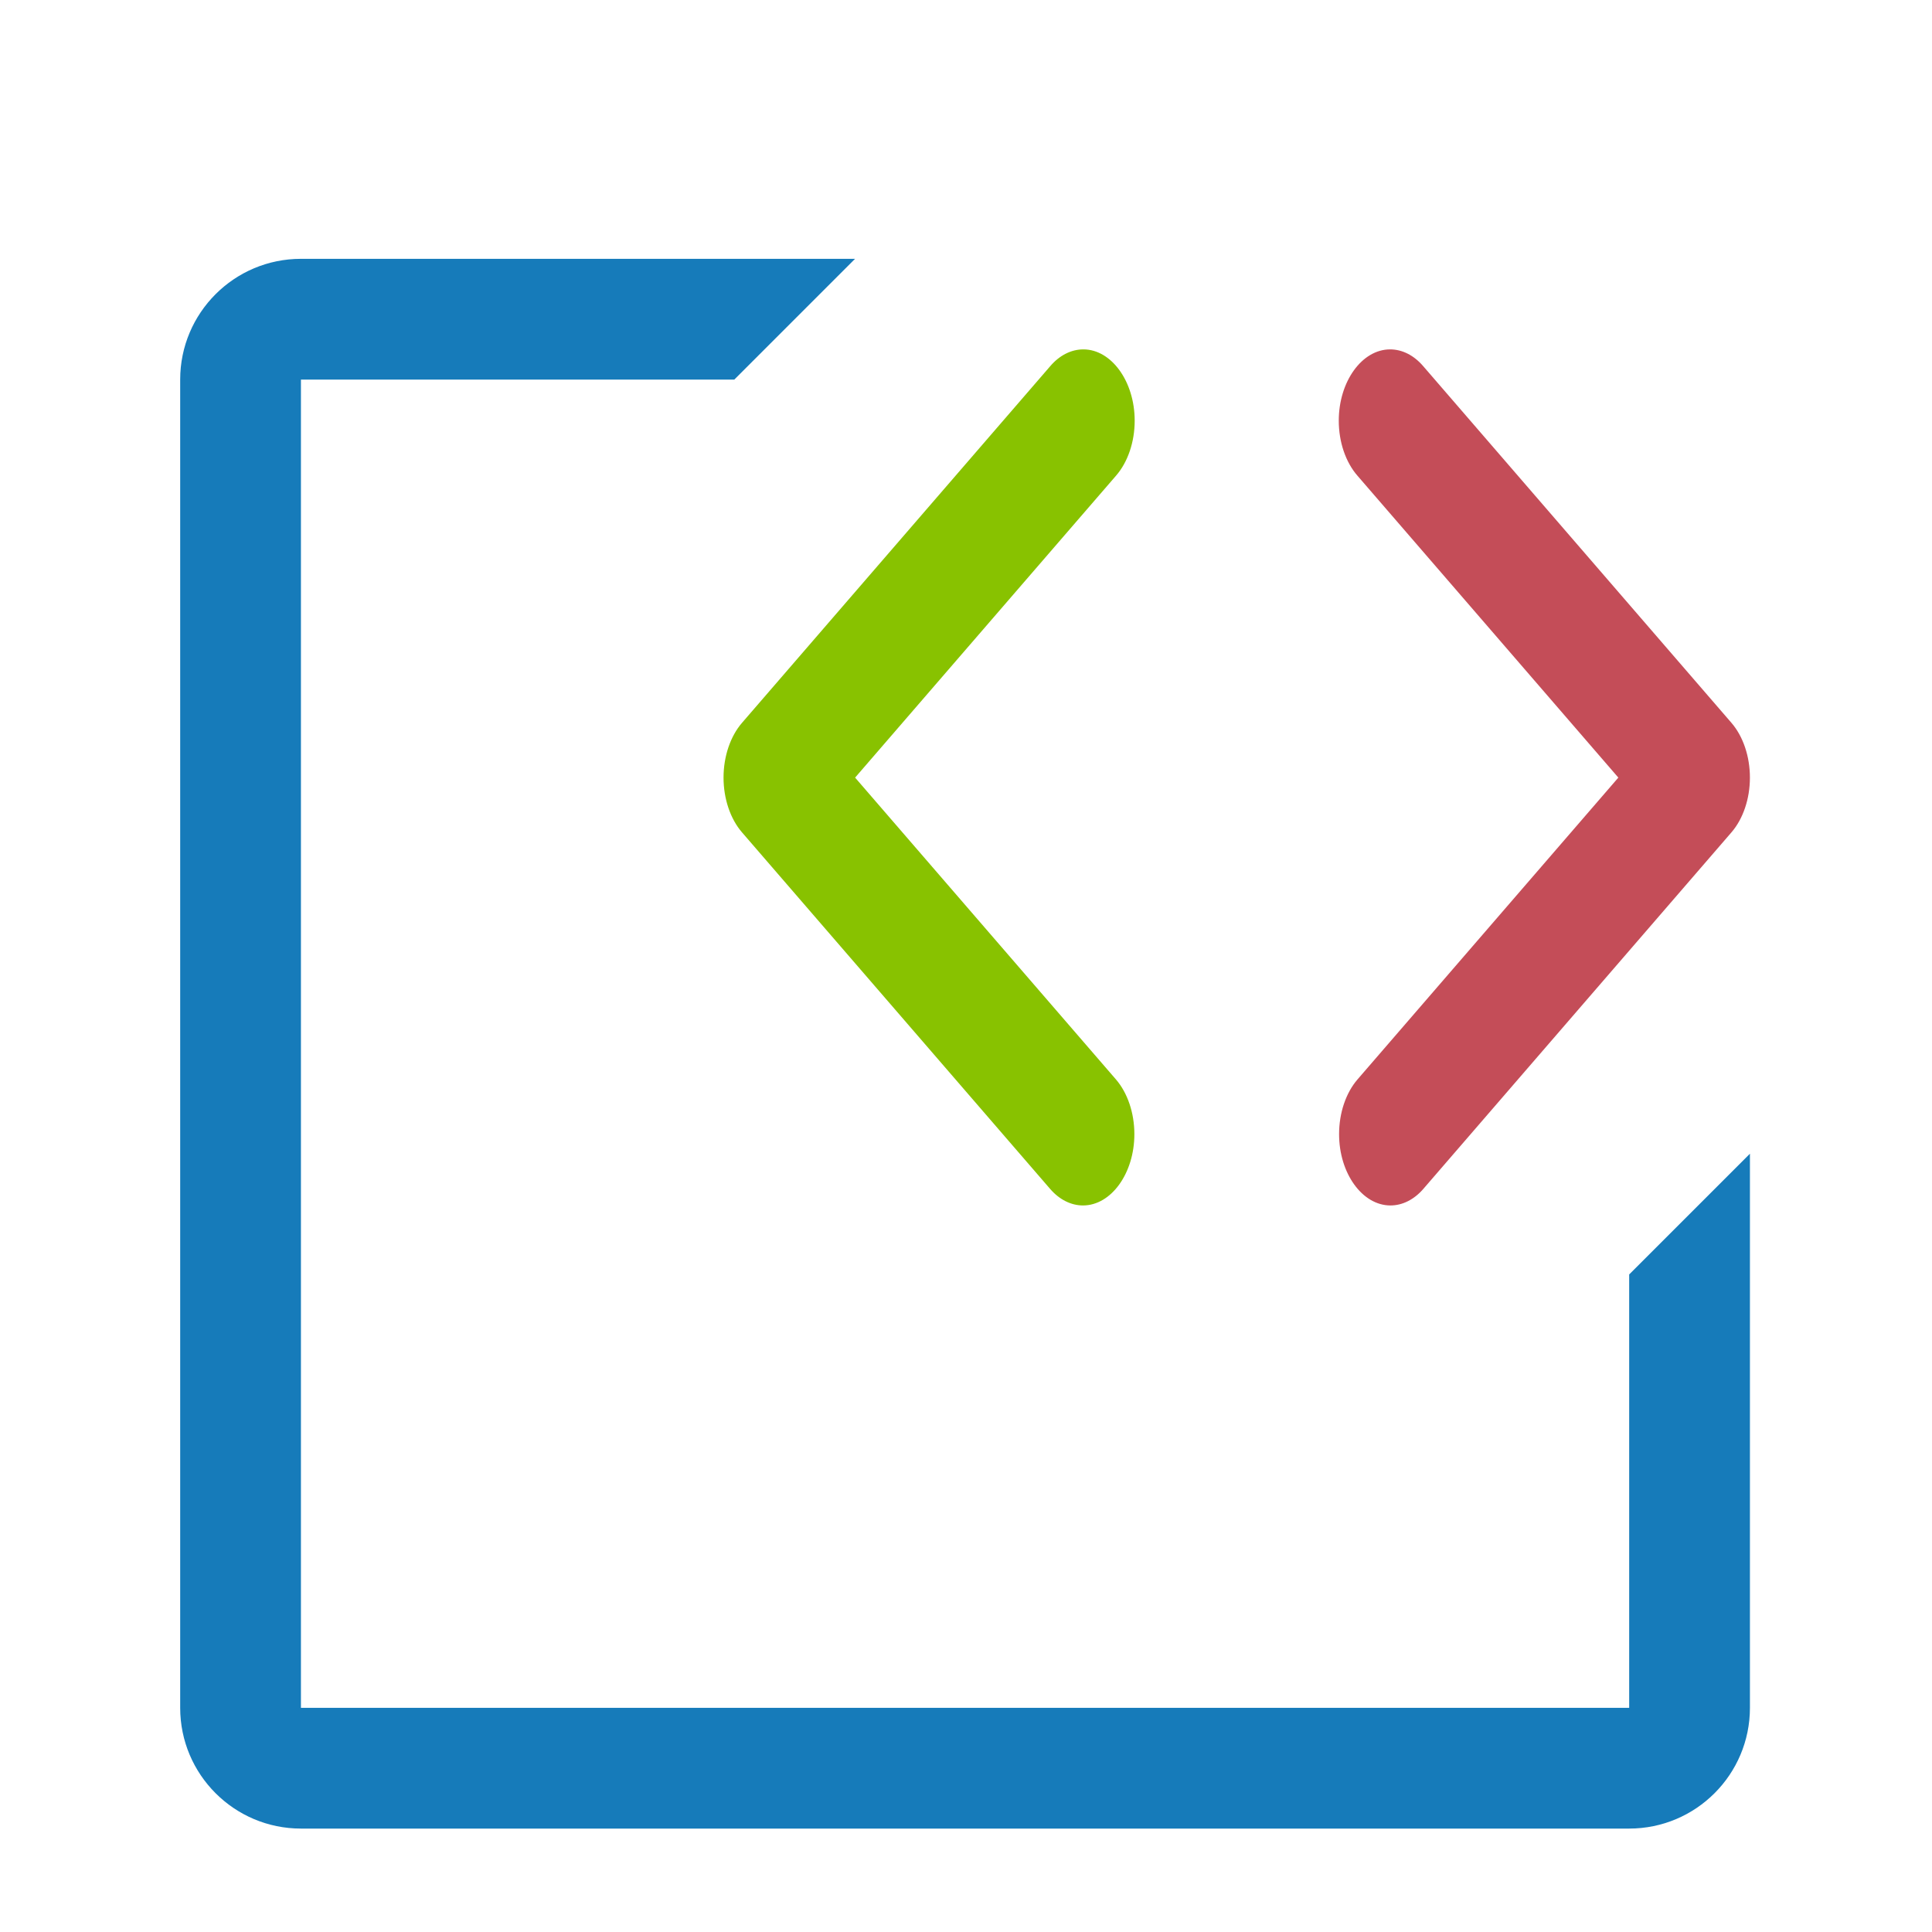
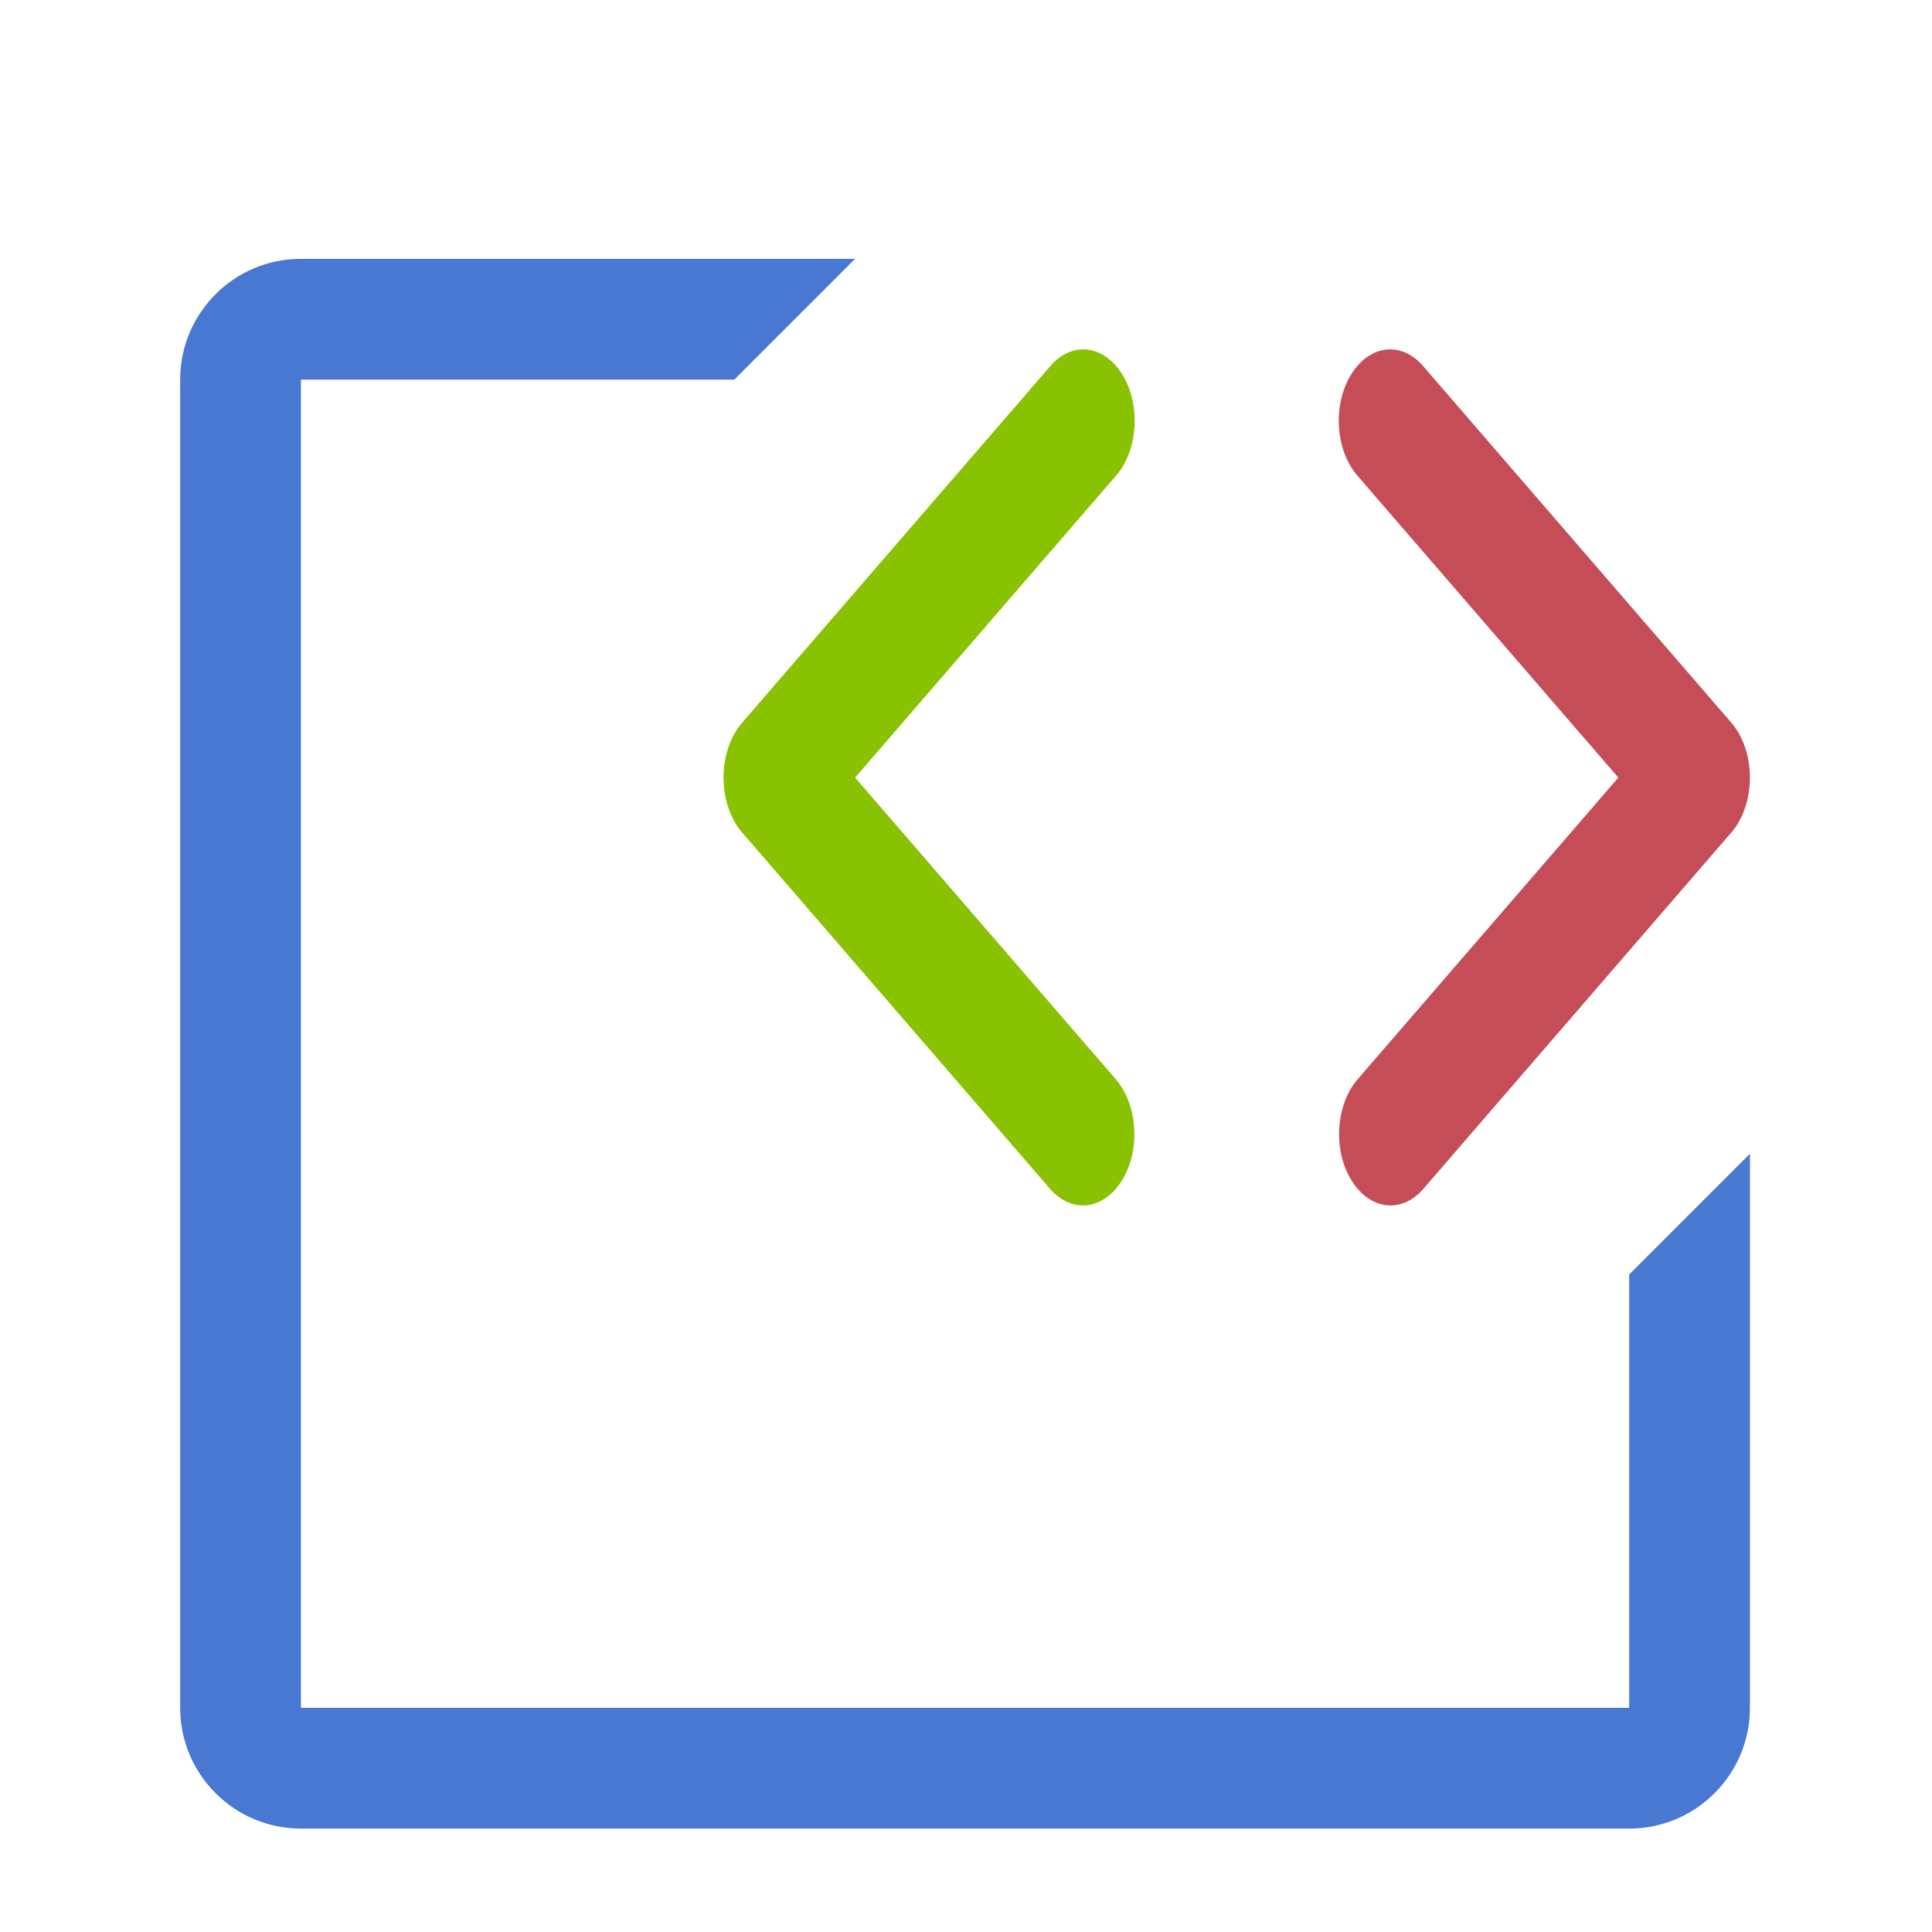
<svg xmlns="http://www.w3.org/2000/svg" clip-rule="evenodd" fill-rule="evenodd" stroke-linejoin="round" stroke-miterlimit="2" viewBox="0 0 64 64">
  <path d="m-0 0h64v64h-64z" fill="none" />
  <g fill-rule="nonzero">
-     <path d="m30 6h-9.178l2 2h7.178v22h-22v-7.178l-2-2v9.178c0 1.104.896 2 2 2h22c1.104 0 2-.896 2-2v-22c0-1.104-.896-2-2-2z" fill="#167bba" transform="matrix(-2 0 0 2 69.9688 -3.426)" />
+     <path d="m30 6h-9.178l2 2h7.178v22h-22v-7.178l-2-2v9.178c0 1.104.896 2 2 2h22c1.104 0 2-.896 2-2v-22c0-1.104-.896-2-2-2z" fill="#4878D1" transform="matrix(-2 0 0 2 69.9688 -3.426)" />
    <path d="m69.122 94.146-40.625 33.854 40.625 33.854c1.823 1.519 2.878 3.773 2.878 6.146 0 4.388-3.611 8-8 8-1.871 0-3.685-.657-5.122-1.855l-48-40c-1.822-1.519-2.878-3.773-2.878-6.145s1.056-4.626 2.878-6.145l48-40c1.445-1.224 3.278-1.896 5.171-1.896 4.389 0 8 3.611 8 8 0 2.395-1.075 4.667-2.927 6.186z" fill="#88c200" transform="matrix(.212644 0 0 .295274 22.26699 -12.036)" />
    <path d="m245.122 121.855-48-40c-1.445-1.224-3.278-1.896-5.171-1.896-4.389 0-8 3.611-8 8 0 2.395 1.075 4.667 2.927 6.186l40.625 33.855-40.625 33.854c-1.823 1.519-2.878 3.773-2.878 6.146 0 4.388 3.611 8 8 8 1.871 0 3.685-.657 5.122-1.855l48-40c1.822-1.519 2.878-3.773 2.878-6.145s-1.056-4.626-2.878-6.145z" fill="#c44d58" transform="matrix(.212644 0 0 .295274 5.232395 -12.036)" />
  </g>
</svg>
